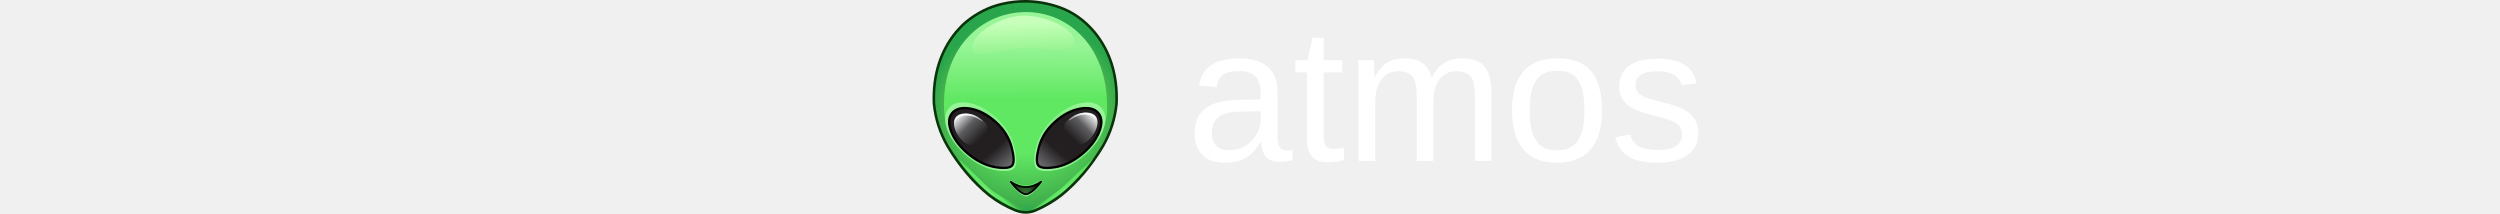
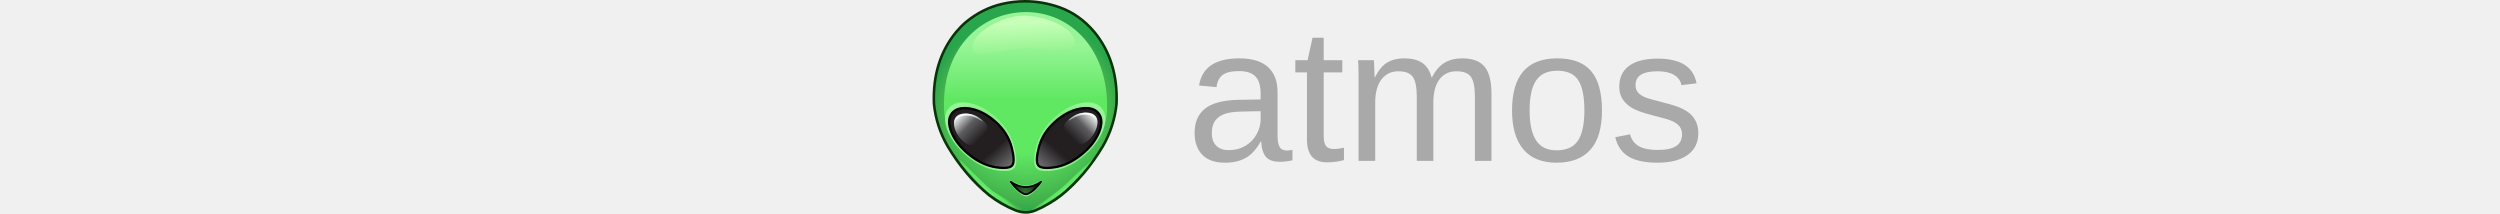
<svg xmlns="http://www.w3.org/2000/svg" xmlns:xlink="http://www.w3.org/1999/xlink" height="128" viewBox="0 0 1500 504" width="1500">
  <radialGradient id="a" cx="0" cy="0" gradientTransform="matrix(174.9364 0 0 -174.9364 166.2545 175.3086)" gradientUnits="userSpaceOnUse" r="1" spreadMethod="pad">
    <stop offset="0" stop-color="#60e862" />
    <stop offset=".129" stop-color="#60e862" />
    <stop offset=".39" stop-color="#60e862" />
    <stop offset=".876" stop-color="#42b14c" />
    <stop offset="1" stop-color="#29a54c" />
  </radialGradient>
  <linearGradient id="b">
    <stop offset="0" stop-color="#60e862" />
    <stop offset="1" stop-color="#97f597" />
  </linearGradient>
  <linearGradient id="c" gradientTransform="matrix(.1348185 -16.05893 -16.05893 -.1348185 165.2371 50.7041)" gradientUnits="userSpaceOnUse" spreadMethod="pad" x1="0" x2="1" xlink:href="#b" y1="0" y2="0" />
  <linearGradient id="d">
    <stop offset="0" stop-color="#97f597" />
    <stop offset=".317" stop-color="#60e862" />
    <stop offset=".555" stop-color="#60e862" />
    <stop offset="1" stop-color="#42b14c" />
  </linearGradient>
  <linearGradient id="e" gradientTransform="matrix(1.100725 -303.7891 -303.7891 -1.100725 164.356 299.2573)" gradientUnits="userSpaceOnUse" spreadMethod="pad" x1="0" x2="1" xlink:href="#d" y1="0" y2="0" />
  <radialGradient id="f" cx="0" cy="0" gradientTransform="matrix(60.91128 0 0 -63.11221 85.29335 136.3877)" gradientUnits="userSpaceOnUse" r="1" spreadMethod="pad" xlink:href="#b" />
  <clipPath id="g">
    <path d="m0 378.618h328.516v-378.618h-328.516z" />
  </clipPath>
  <linearGradient id="h">
    <stop offset="0" stop-color="#6d6e71" />
    <stop offset=".364" stop-color="#231f20" />
    <stop offset=".943" stop-color="#231f20" />
    <stop offset="1" stop-color="#231f20" />
  </linearGradient>
  <linearGradient id="i" gradientTransform="matrix(-75.49999 86.00007 86.00007 75.49999 134.1497 80.55349)" gradientUnits="userSpaceOnUse" spreadMethod="pad" x1="0" x2="1" xlink:href="#h" y1="0" y2="0" />
  <radialGradient id="j" cx="0" cy="0" gradientTransform="matrix(20.2197 0 0 -20.2197 164.1964 37.6904)" gradientUnits="userSpaceOnUse" r="1" spreadMethod="pad">
    <stop offset="0" stop-color="#376d2c" />
    <stop offset=".491" stop-color="#27572c" />
    <stop offset="1" stop-color="#132707" />
  </radialGradient>
  <clipPath id="k">
    <path d="m0 378.618h328.516v-378.618h-328.516z" />
  </clipPath>
  <radialGradient id="l" cx="0" cy="0" gradientTransform="matrix(-60.91104 0 0 -63.11196 243.2361 136.3545)" gradientUnits="userSpaceOnUse" r="1" spreadMethod="pad" xlink:href="#b" />
  <linearGradient id="m" gradientTransform="matrix(75.4994 85.9994 -85.9994 75.4994 194.3802 80.52073)" gradientUnits="userSpaceOnUse" spreadMethod="pad" x1="0" x2="1" xlink:href="#h" y1="0" y2="0" />
  <clipPath id="n">
    <path d="m0 378.618h328.516v-378.618h-328.516z" />
  </clipPath>
  <linearGradient id="o">
    <stop offset="0" stop-color="#231f20" />
    <stop offset=".057" stop-color="#231f20" />
    <stop offset=".202" stop-color="#231f20" />
    <stop offset=".661" stop-color="#5c5c5f" />
    <stop offset=".995" stop-color="#dadbdc" />
    <stop offset="1" stop-color="#dadbdc" />
  </linearGradient>
  <linearGradient id="p" gradientTransform="matrix(46.2514 45.72997 45.72997 -46.2514 236.0253 126.2428)" gradientUnits="userSpaceOnUse" spreadMethod="pad" x1="0" x2="1" xlink:href="#o" y1="0" y2="0" />
  <linearGradient id="q" gradientTransform="matrix(9.342109 10.8328 10.8328 -9.342109 94.39072 40.68343)" gradientUnits="userSpaceOnUse" spreadMethod="pad" x1="0" x2="1" xlink:href="#d" y1="0" y2="0" />
  <linearGradient id="r" gradientTransform="matrix(-7.773607 9.014013 -9.014013 -7.773607 237.1234 43.46798)" gradientUnits="userSpaceOnUse" spreadMethod="pad" x1="0" x2="1" xlink:href="#d" y1="0" y2="0" />
  <linearGradient id="s" gradientTransform="matrix(4.023929 -110.1723 -102.8127 -4.343036 159.7865 338.7294)" gradientUnits="userSpaceOnUse" spreadMethod="pad" x1="0" x2="1" y1="0" y2="0">
    <stop offset="0" stop-color="#c7ffba" />
    <stop offset="1" stop-color="#60e862" />
  </linearGradient>
  <linearGradient id="t">
    <stop offset="0" stop-color="#fff" />
    <stop offset="1" stop-color="#adafb2" />
  </linearGradient>
  <linearGradient id="u" gradientTransform="matrix(-4.077189 -12.77306 -12.77306 4.077189 270.9648 176.8537)" gradientUnits="userSpaceOnUse" spreadMethod="pad" x1="0" x2="1" xlink:href="#t" y1="0" y2="0" />
  <linearGradient id="v" gradientTransform="matrix(-47.89981 47.3598 -47.3598 -47.89981 95.01379 123.7486)" gradientUnits="userSpaceOnUse" spreadMethod="pad" x1="0" x2="1" xlink:href="#o" y1="0" y2="0" />
  <linearGradient id="w" gradientTransform="matrix(4.077189 -12.77306 12.77306 4.077189 59.23849 175.1874)" gradientUnits="userSpaceOnUse" spreadMethod="pad" x1="0" x2="1" xlink:href="#t" y1="0" y2="0" />
  <g transform="matrix(1.333333 0 0 -1.333333 0 504.824)">
    <path d="m123.677 371.723c-23.54-5.355-44.956-16.061-64.416-32.122-6.203-5.27-11.981-11.219-17.505-17.762-28.214-34.331-41.302-76.652-39.262-127.046 2.719-26.769 10.708-51.754 24.051-74.955 21.075-35.264 45.549-64.156 73.422-86.848 13.936-10.961 29.488-19.887 46.654-26.937 12.493-4.844 24.22-5.013 35.266-.426 17.082 7.222 32.633 16.402 46.656 27.363 27.872 22.692 52.348 51.584 73.421 86.848 13.343 23.201 21.33 48.186 24.051 74.955 2.039 50.394-11.046 92.715-39.262 127.046-17.589 20.905-38.155 35.521-61.78 43.851-20.161 7.079-40.477 10.628-60.909 10.628-13.416 0-26.881-1.53-40.387-4.595" fill="url(#a)" />
    <path d="m136.159 56.307c4.306-9.042 21.085-25.129 29.417-25.666 7.75-.5 31.333 22.832 28.833 27.582-.227.431-1.092 2.117-7.25-1.167-12.501-6.665-24.499-12.083-47.834 2.085-.235.143-.75.256-1.317.256-1.357 0-3.012-.648-1.849-3.09" fill="url(#c)" />
    <path d="m20.242 194.224c0-102.468 62.845 0 140 0 77.152 0 149-105.468 149-3.001 0 102.469-66.387 166-143.54 166-77.154 0-145.46-60.532-145.46-162.999" fill="url(#e)" />
    <path d="m28.318 186.385c-7.555-9.641-8.06-22.967-1.499-39.616 6.469-16.274 18.016-31.408 34.317-44.97 16.286-13.635 33.476-22 51.095-24.862 5.785-.91 10.892-1.37 15.18-1.37h.004c9.405 0 15.385 2.152 18.29 6.593 3.934 6.274 3.465 18.588-1.441 37.651-4.898 18.671-15.166 35.382-30.517 49.67-15.4 14.34-31.684 23.262-48.402 26.515-4.238.809-8.201 1.213-11.878 1.213-11.04 0-19.507-3.634-25.149-10.824" fill="url(#f)" />
    <g clip-path="url(#g)">
      <path d="m0 0c-2.683-26.381-10.673-51.288-23.738-74.006-20.77-34.758-45.291-63.772-72.863-86.219-13.962-10.912-29.482-20.014-46.122-27.049-10.353-4.301-21.717-4.144-33.509.426-17.035 6.998-32.543 15.951-46.078 26.598-27.598 22.464-52.122 51.476-72.881 86.208-13.082 22.75-21.073 47.639-23.746 73.903-2.004 49.55 11.027 91.768 38.722 125.469 5.721 6.778 11.357 12.497 17.214 17.472 19.107 15.771 40.459 26.421 63.46 31.653 13.267 3.011 26.684 4.538 39.877 4.538 20.073 0 40.309-3.532 60.144-10.498 23.083-8.139 43.533-22.658 60.77-43.142 27.709-33.716 40.744-75.916 38.75-125.353m-35.214 128.293c-17.786 21.138-38.907 36.123-62.778 44.54-20.33 7.139-41.079 10.759-61.672 10.759-13.536 0-27.295-1.565-40.897-4.653-23.709-5.393-45.706-16.362-65.394-32.612-6.072-5.158-11.889-11.059-17.794-18.054-28.451-34.621-41.834-77.91-39.772-128.739 2.746-27.029 10.939-52.56 24.363-75.902 21.05-35.22 45.933-64.646 73.974-87.474 13.891-10.926 29.779-20.1 47.246-27.276 6.687-2.593 13.269-3.908 19.561-3.908 5.963 0 11.826 1.18 17.433 3.51 17.025 7.199 32.903 16.512 47.211 27.697 28.021 22.813 52.902 52.24 73.962 87.486 13.408 23.311 21.6 48.858 24.355 76.007 2.051 50.716-11.336 93.986-39.798 128.619" fill="#093309" transform="translate(323.7281 195.0259)" />
    </g>
    <path d="m34.617 178.138c-6.628-8.159-6.968-19.463-1.105-33.824 5.949-14.443 16.486-27.788 31.614-39.939 15.041-12.152 30.763-19.549 46.993-22.096 16.232-2.464 26.005-1.189 29.403 3.825 3.314 5.099 2.806 15.89-1.614 32.462-4.504 16.573-13.852 31.274-28.043 44.02-14.277 12.832-29.064 20.65-44.445 23.539-3.913.721-7.546 1.082-10.895 1.083-9.671 0-16.985-3.011-21.908-9.07" fill="url(#i)" />
    <path d="m165.446 47.268h-.17c-8.752 0-17.758 3.144-27.022 9.518 7.563-10.624 15.126-17.76 22.859-21.417 1.445-.679 2.805-1.02 4.163-1.105h.17c1.361.085 2.721.426 4.165 1.105 7.735 3.657 15.299 10.793 22.861 21.417-9.264-6.374-18.272-9.518-27.026-9.518" fill="url(#j)" />
    <g clip-path="url(#k)">
      <path d="m0 0c-5.786-6.953-11.464-11.691-17.306-14.453-1.209-.57-2.387-.885-3.577-.961-1.213.076-2.39.391-3.598.961-5.846 2.764-11.524 7.504-17.308 14.455 7.056-3.656 14.102-5.51 20.978-5.51 6.78 0 13.77 1.852 20.811 5.508m7.32 6.646c-.514.522-1.372.606-1.982.192-8.917-6.135-17.773-9.246-26.318-9.246-8.431 0-17.227 3.111-26.146 9.246-.603.412-1.462.33-1.982-.192-.528-.537-.594-1.373-.157-1.986 7.818-10.978 15.493-18.148 23.461-21.916 1.568-.74 3.136-1.15 4.824-1.254h.169l.1.002c1.611.104 3.158.512 4.728 1.252 7.969 3.768 15.644 10.938 23.462 21.916.437.613.371 1.449-.159 1.986" transform="translate(186.2564 51.2246)" />
      <path d="m0 0c-1.864-2.748-6.494-4.143-13.763-4.143-3.831 0-8.417.403-13.628 1.194-15.814 2.48-31.299 9.769-46.026 21.668-14.765 11.859-25.194 25.019-30.999 39.115-5.549 13.59-5.281 24.273.796 31.758 4.482 5.515 11.317 8.312 20.317 8.312 3.205 0 6.745-.353 10.517-1.048 14.941-2.805 29.56-10.559 43.454-23.049 13.818-12.411 23.048-26.887 27.433-43.022 5.267-19.752 3.934-27.652 1.899-30.785m-26.593 76.857c-14.459 12.997-29.747 21.081-45.444 24.029-15.924 2.935-27.704-.023-34.764-8.709-7.094-8.736-7.568-20.812-1.408-35.898 6.074-14.748 16.915-28.459 32.22-40.752 15.29-12.353 31.429-19.933 47.973-22.527 5.432-.824 10.227-1.242 14.253-1.242h.003c8.831 0 14.445 1.949 17.174 5.974 3.693 5.686 3.251 16.844-1.355 34.12-4.599 16.918-14.238 32.06-28.652 45.005" transform="translate(139.8267 87.2539)" />
    </g>
    <path d="m263.183 195.963c-16.716-3.253-33-12.176-48.402-26.516-15.35-14.287-25.616-30.998-30.515-49.67-4.906-19.062-5.375-31.376-1.441-37.65 2.905-4.442 8.885-6.594 18.29-6.594h.003c4.288 0 9.396.461 15.181 1.371 17.618 2.861 34.808 11.227 51.093 24.862 16.301 13.562 27.849 28.695 34.319 44.97 6.56 16.649 6.054 29.975-1.501 39.615-5.64 7.19-14.111 10.825-25.15 10.825-3.677 0-7.639-.403-11.877-1.213" fill="url(#l)" />
    <path d="m261.109 186.092c-15.381-2.889-30.168-10.707-44.443-23.539-14.192-12.746-23.54-27.448-28.043-44.019-4.42-16.573-4.929-27.364-1.616-32.463 3.399-5.014 13.172-6.29 29.403-3.824 16.23 2.546 31.953 9.943 46.994 22.095 15.127 12.15 25.664 25.496 31.613 39.94 5.864 14.361 5.524 25.663-1.105 33.822-4.923 6.059-12.236 9.071-21.908 9.07-3.349 0-6.982-.361-10.895-1.082" fill="url(#m)" />
    <g clip-path="url(#n)">
      <path d="m0 0c4.384 16.135 13.614 30.611 27.433 43.021 13.892 12.491 28.513 20.245 43.453 23.049 3.773.696 7.312 1.049 10.517 1.049 9 0 15.836-2.797 20.317-8.312 6.078-7.485 6.345-18.168.797-31.758-5.805-14.096-16.235-27.256-31-39.115-14.727-11.899-30.211-19.188-46.026-21.668-5.211-.791-9.797-1.194-13.627-1.194-7.269 0-11.899 1.395-13.762 4.143-2.036 3.133-3.37 11.033 1.898 30.785m-3.958 1.066c-4.606-17.275-5.048-28.433-1.354-34.119 2.728-4.025 8.342-5.974 17.172-5.974h.004c4.026 0 8.821.418 14.252 1.242 16.543 2.594 32.684 10.174 47.973 22.527 15.305 12.293 26.146 26.004 32.221 40.752 6.16 15.086 5.685 27.162-1.409 35.897-7.06 8.687-18.839 11.645-34.763 8.709-15.698-2.948-30.985-11.032-45.446-24.028-14.412-12.945-24.051-28.088-28.65-45.006" transform="translate(190.6021 118.0059)" />
    </g>
    <path d="m249.937 173.328c-21.313-13.58-21.445-22.105-7.028-37.44 11.642-12.382 20.31-20.427 37.759-1.272 8.98 9.855 15.808 27.644 8.668 37.739-3.466 4.901-10.212 6.956-17.516 6.956-7.742.001-16.112-2.307-21.883-5.983" fill="url(#p)" />
    <path d="m48.742 95.723c-5.716-1.428 31.353-41.565 49.5-57.166 18.148-15.602 58.636-36.923 60.5-31.334s-39.019 21.398-57.166 36.999c-18.065 15.53-51.196 51.504-52.813 51.503-.008 0-.015 0-.021-.002" fill="url(#q)" />
    <path d="m229.648 46.557c-18.147-15.601-54.656-38.335-54.656-38.335 1.863-5.587 39.842 17.067 57.99 32.669 18.148 15.601 55.217 55.738 49.5 57.166-.006.001-.013.002-.02.002-1.618 0-34.749-35.972-52.814-51.502" fill="url(#r)" />
    <path d="m70.876 295.378c-.052-25.743 53.501-2.737 91.145-1.836 11.524.276 23.936-.924 35.739-2.124 28.675-2.914 53.758-5.828 53.795 12.41.053 25.745-52.326 46.975-89.977 47.052-.048 0-.096 0-.145 0-37.642 0-90.506-29.789-90.557-55.502" fill="url(#s)" />
    <path d="m268.117 178.723c-17.125-1.25-28.001-13.75-26.876-13.75s13.971 9.54 25.875 10.5c12.642 1.02 18.476-3.937 21.203-8.892 2.621-4.763 2.375-9.526 2.547-8.983 3.436 10.778-4.657 21.223-20.115 21.223-.856 0-1.734-.032-2.634-.098" fill="url(#u)" />
    <path d="m40.867 170.688c-7.14-10.094-.312-27.883 8.669-37.741 17.449-19.154 26.117-11.107 37.759 1.275 14.417 15.335 14.284 23.858-7.029 37.439-5.771 3.676-14.141 5.985-21.882 5.984-7.305 0-14.05-2.056-17.517-6.957" fill="url(#v)" />
    <path d="m39.336 155.931c.173-.542-.074 4.22 2.547 8.984 2.728 4.955 8.561 9.912 21.203 8.892 11.905-.961 25.875-10.5 25.875-10.5 1.125 0-9.749 12.5-26.874 13.75-.899.066-1.778.098-2.633.098-15.461.001-23.553-10.444-20.118-21.224" fill="url(#w)" />
  </g>
-   <text font-family="Arial" font-size="450" x="600" y="380" fill="white">atmos</text>
+   <text font-family="Arial" font-size="450" x="600" y="380" fill="darkgray">atmos</text>
</svg>
